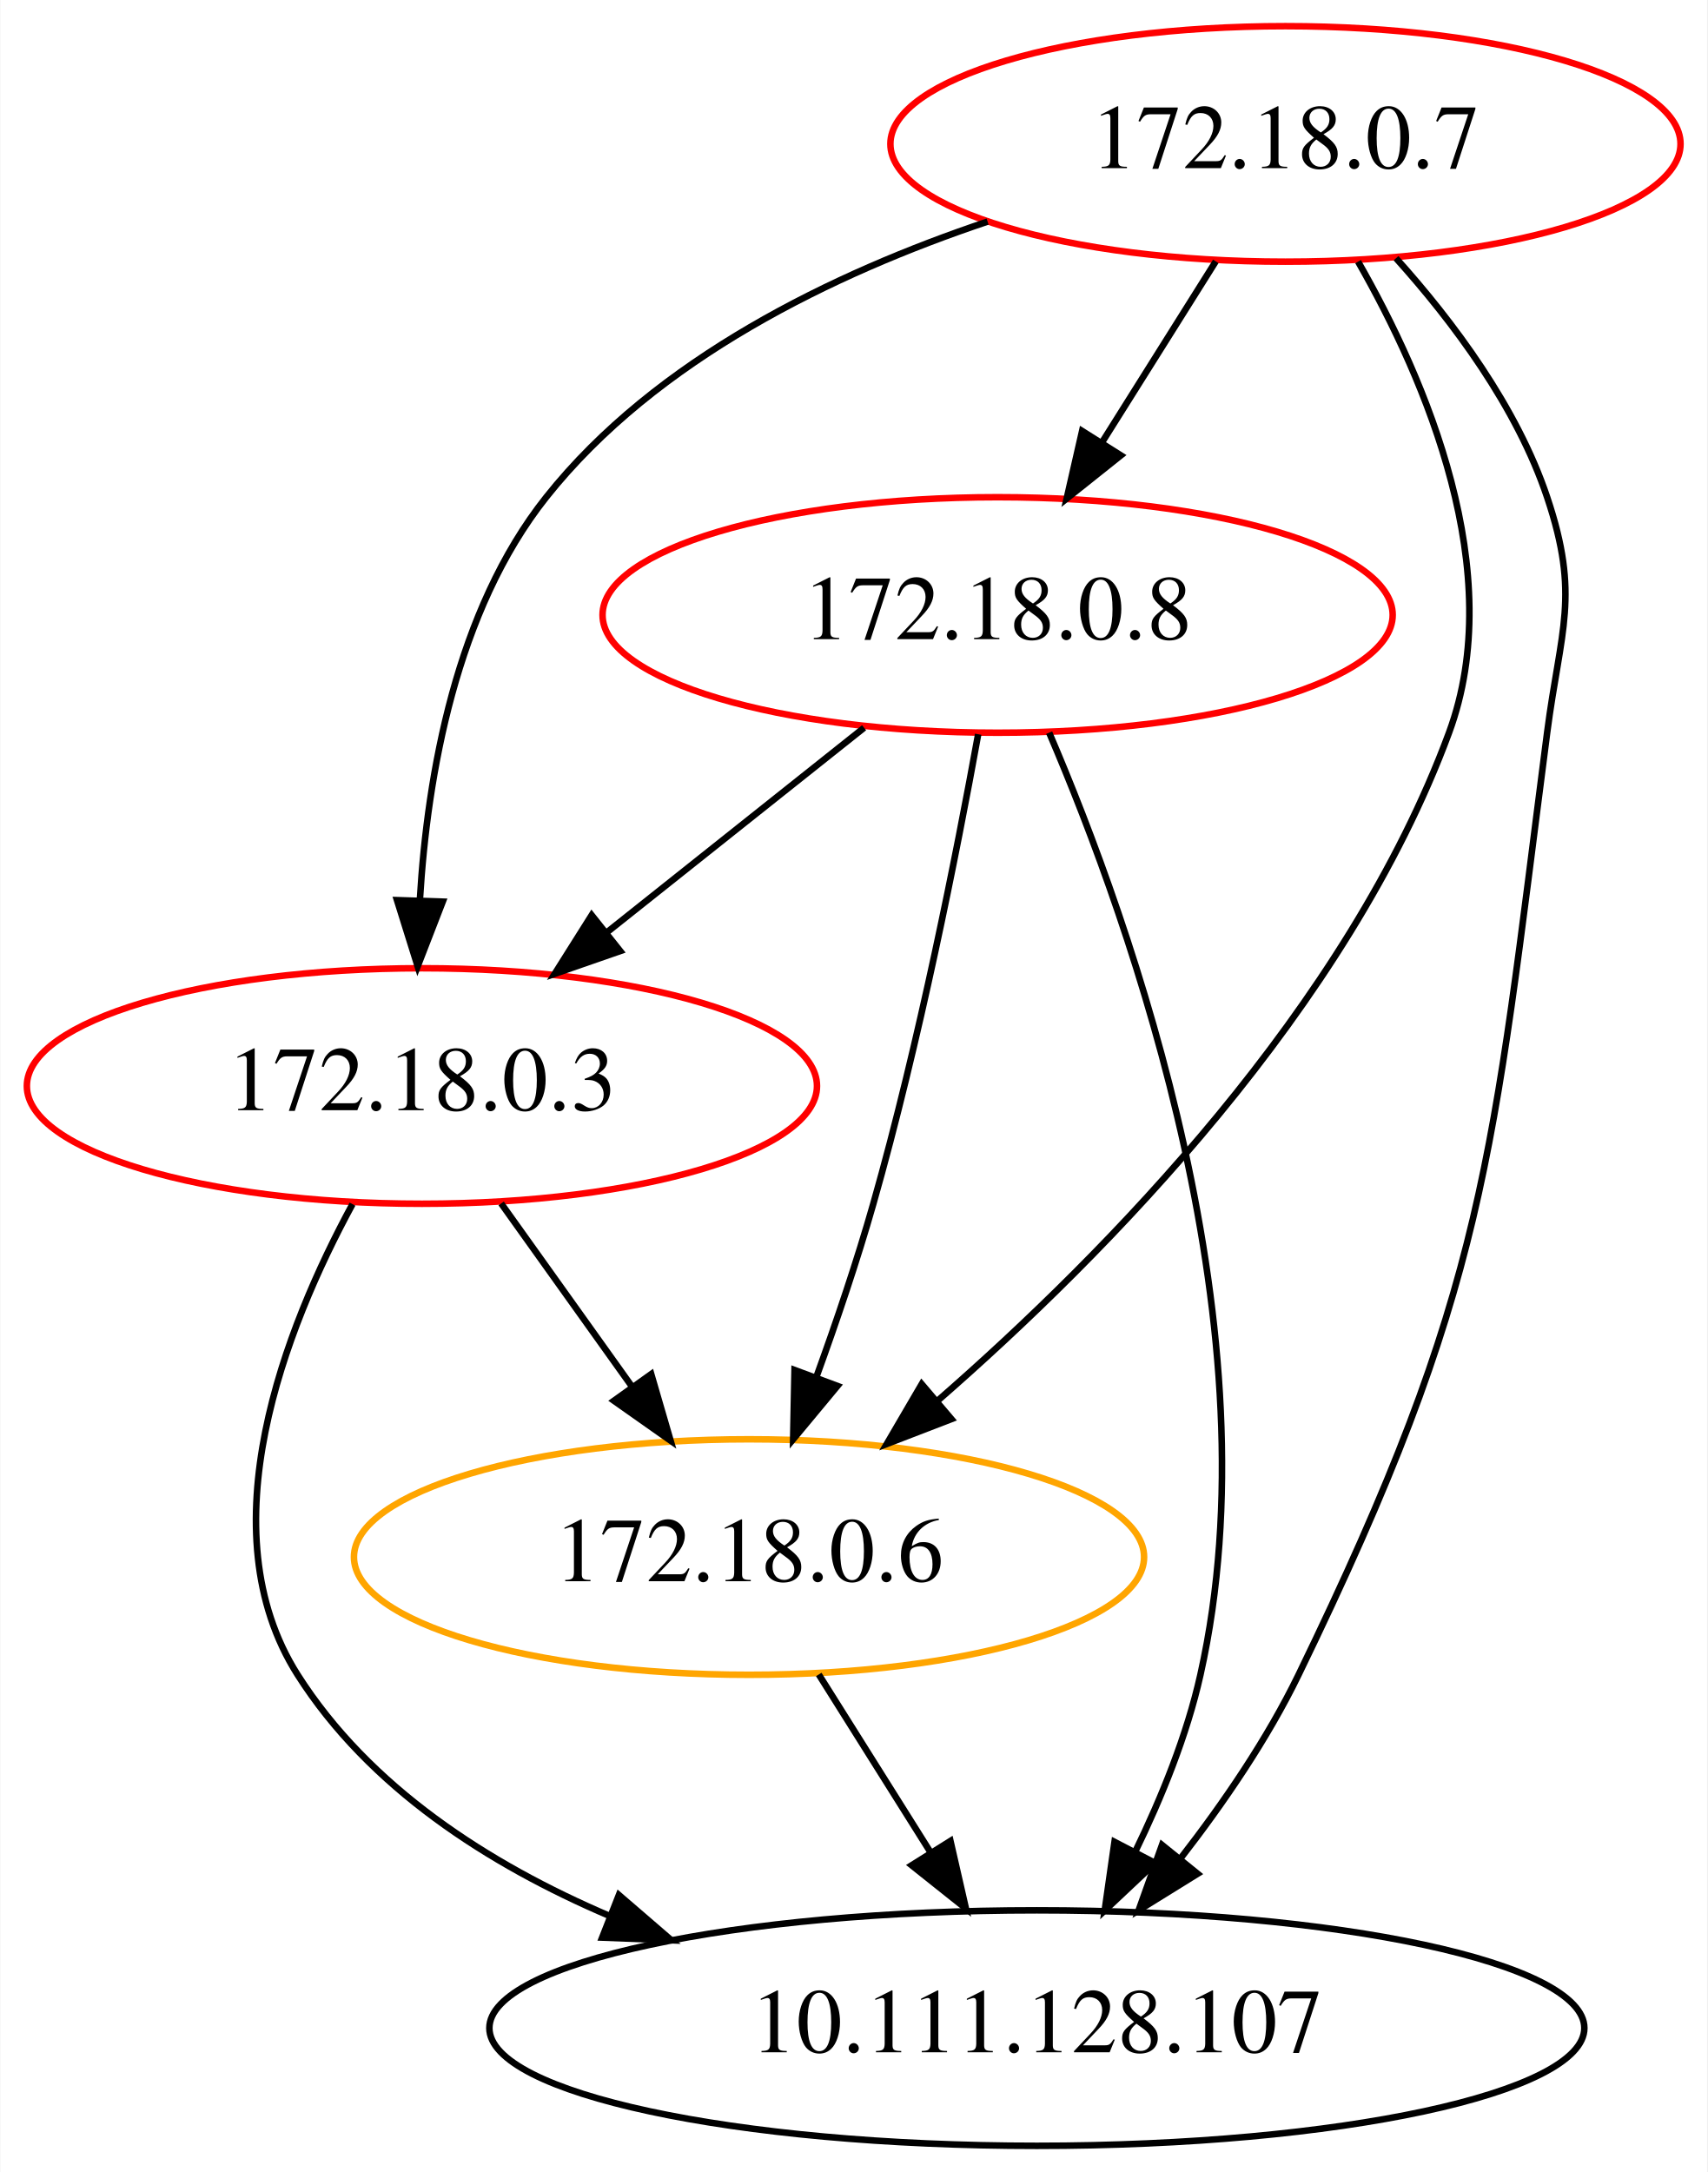
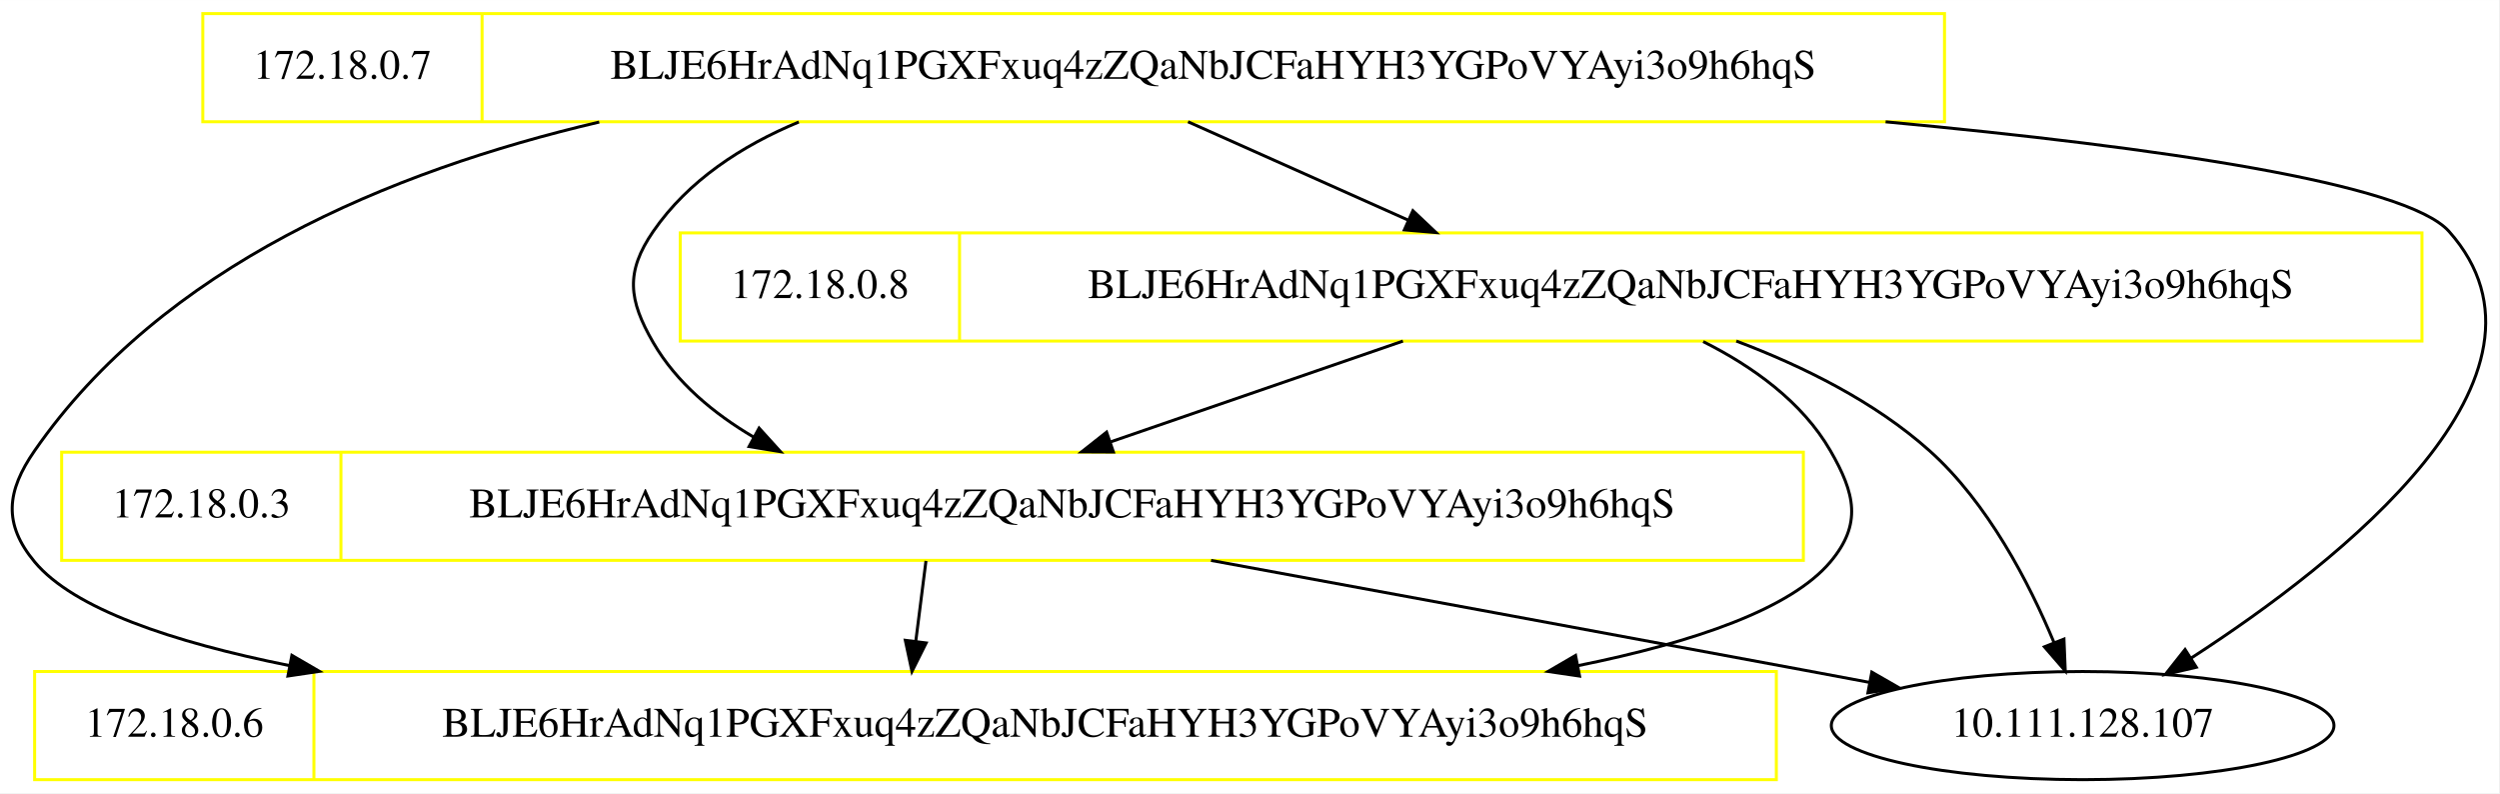
- <svg xmlns="http://www.w3.org/2000/svg" width="261pt" height="332pt" viewBox="0.00 0.00 260.89 332.00">
-   <g id="graph0" class="graph" transform="scale(1 1) rotate(0) translate(4 328)">
-     <polygon fill="white" stroke="transparent" points="-4,4 -4,-328 256.89,-328 256.89,4 -4,4" />
+ <svg xmlns="http://www.w3.org/2000/svg" width="832pt" height="264pt" viewBox="0.00 0.00 832.18 264.00">
+   <g id="graph0" class="graph" transform="scale(1 1) rotate(0) translate(4 260)">
+     <polygon fill="white" stroke="transparent" points="-4,4 -4,-260 828.18,-260 828.18,4 -4,4" />
    <g id="node1" class="node">
-       <ellipse fill="none" stroke="red" cx="60.44" cy="-162" rx="60.39" ry="18" />
-       <text text-anchor="middle" x="60.44" y="-158.3" font-family="Times,serif" font-size="14.00">172.18.0.3</text>
+       <polygon fill="none" stroke="yellow" points="7.53,-0.5 7.53,-36.5 587.53,-36.5 587.53,-0.5 7.53,-0.5" />
+       <text text-anchor="middle" x="54.03" y="-14.8" font-family="Times,serif" font-size="14.00">172.18.0.6</text>
+       <polyline fill="none" stroke="yellow" points="100.53,-0.5 100.53,-36.5 " />
+       <text text-anchor="middle" x="344.03" y="-14.8" font-family="Times,serif" font-size="14.00">BLJE6HrAdNq1PGXFxuq4zZQaNbJCFaHYH3YGPoVYAyi3o9h6hqS</text>
    </g>
    <g id="node2" class="node">
-       <ellipse fill="none" stroke="black" cx="154.44" cy="-18" rx="83.69" ry="18" />
-       <text text-anchor="middle" x="154.44" y="-14.3" font-family="Times,serif" font-size="14.00">10.111.128.107</text>
+       <polygon fill="none" stroke="yellow" points="222.53,-146.5 222.53,-182.5 802.53,-182.5 802.53,-146.5 222.53,-146.5" />
+       <text text-anchor="middle" x="269.03" y="-160.8" font-family="Times,serif" font-size="14.00">172.18.0.8</text>
+       <polyline fill="none" stroke="yellow" points="315.53,-146.5 315.53,-182.5 " />
+       <text text-anchor="middle" x="559.03" y="-160.8" font-family="Times,serif" font-size="14.00">BLJE6HrAdNq1PGXFxuq4zZQaNbJCFaHYH3YGPoVYAyi3o9h6hqS</text>
    </g>
    <g id="edge1" class="edge">
-       <path fill="none" stroke="black" d="M49.83,-143.94C39.54,-124.99 27.38,-94.14 41.44,-72 52.38,-54.79 70.55,-43.07 89.15,-35.13" />
-       <polygon fill="black" stroke="black" points="90.55,-38.34 98.58,-31.42 87.99,-31.83 90.55,-38.34" />
+       <path fill="none" stroke="black" d="M563.17,-146.32C579.65,-138.05 596.11,-126.29 605.53,-110 613.76,-95.77 616.12,-85.58 605.53,-73 592.37,-57.35 560.26,-46.28 521.5,-38.45" />
+       <polygon fill="black" stroke="black" points="522,-34.98 511.52,-36.52 520.67,-41.85 522,-34.98" />
    </g>
    <g id="node3" class="node">
-       <ellipse fill="none" stroke="orange" cx="110.44" cy="-90" rx="60.39" ry="18" />
-       <text text-anchor="middle" x="110.44" y="-86.3" font-family="Times,serif" font-size="14.00">172.18.0.6</text>
+       <polygon fill="none" stroke="yellow" points="16.53,-73.5 16.53,-109.5 596.53,-109.5 596.53,-73.5 16.53,-73.5" />
+       <text text-anchor="middle" x="63.03" y="-87.8" font-family="Times,serif" font-size="14.00">172.18.0.3</text>
+       <polyline fill="none" stroke="yellow" points="109.53,-73.5 109.53,-109.5 " />
+       <text text-anchor="middle" x="353.03" y="-87.8" font-family="Times,serif" font-size="14.00">BLJE6HrAdNq1PGXFxuq4zZQaNbJCFaHYH3YGPoVYAyi3o9h6hqS</text>
    </g>
    <g id="edge2" class="edge">
-       <path fill="none" stroke="black" d="M72.55,-144.05C78.57,-135.63 85.96,-125.28 92.61,-115.97" />
-       <polygon fill="black" stroke="black" points="95.49,-117.96 98.45,-107.79 89.79,-113.89 95.49,-117.96" />
-     </g>
-     <g id="edge10" class="edge">
-       <path fill="none" stroke="black" d="M121.1,-72.05C126.21,-63.92 132.45,-54 138.14,-44.94" />
-       <polygon fill="black" stroke="black" points="141.23,-46.6 143.59,-36.28 135.3,-42.88 141.23,-46.6" />
+       <path fill="none" stroke="black" d="M463.19,-146.49C433.97,-136.42 396.77,-123.6 365.95,-112.98" />
+       <polygon fill="black" stroke="black" points="366.78,-109.56 356.18,-109.61 364.5,-116.18 366.78,-109.56" />
    </g>
    <g id="node4" class="node">
-       <ellipse fill="none" stroke="red" cx="148.44" cy="-234" rx="60.39" ry="18" />
-       <text text-anchor="middle" x="148.44" y="-230.3" font-family="Times,serif" font-size="14.00">172.18.0.8</text>
+       <ellipse fill="none" stroke="black" cx="689.53" cy="-18.5" rx="83.69" ry="18" />
+       <text text-anchor="middle" x="689.53" y="-14.8" font-family="Times,serif" font-size="14.00">10.111.128.107</text>
    </g>
    <g id="edge3" class="edge">
-       <path fill="none" stroke="black" d="M128.03,-216.76C116.37,-207.49 101.57,-195.71 88.79,-185.55" />
-       <polygon fill="black" stroke="black" points="90.75,-182.63 80.74,-179.15 86.39,-188.11 90.75,-182.63" />
+       <path fill="none" stroke="black" d="M574.2,-146.5C596.32,-138.16 620.28,-126.32 638.53,-110 657.97,-92.62 671.72,-66.01 680,-46.13" />
+       <polygon fill="black" stroke="black" points="683.31,-47.3 683.74,-36.71 676.8,-44.72 683.31,-47.3" />
    </g>
    <g id="edge4" class="edge">
-       <path fill="none" stroke="black" d="M156.32,-216.01C168.94,-186.57 191.14,-124.22 179.44,-72 177.38,-62.77 173.51,-53.25 169.43,-44.87" />
-       <polygon fill="black" stroke="black" points="172.52,-43.23 164.81,-35.97 166.31,-46.46 172.52,-43.23" />
+       <path fill="none" stroke="black" d="M304.35,-73.31C303.34,-65.29 302.1,-55.55 300.96,-46.57" />
+       <polygon fill="black" stroke="black" points="304.42,-46.01 299.69,-36.53 297.47,-46.89 304.42,-46.01" />
    </g>
    <g id="edge5" class="edge">
-       <path fill="none" stroke="black" d="M145.47,-215.77C142.2,-197.72 136.45,-168.62 129.44,-144 126.97,-135.31 123.81,-125.99 120.77,-117.62" />
-       <polygon fill="black" stroke="black" points="123.96,-116.15 117.19,-108 117.4,-118.59 123.96,-116.15" />
+       <path fill="none" stroke="black" d="M399.28,-73.48C456.2,-63.01 530.6,-49.29 596.53,-37 603.64,-35.68 611.05,-34.29 618.45,-32.9" />
+       <polygon fill="black" stroke="black" points="619.32,-36.3 628.51,-31.02 618.03,-29.42 619.32,-36.3" />
    </g>
    <g id="node5" class="node">
-       <ellipse fill="none" stroke="red" cx="192.44" cy="-306" rx="60.39" ry="18" />
-       <text text-anchor="middle" x="192.44" y="-302.3" font-family="Times,serif" font-size="14.00">172.18.0.7</text>
+       <polygon fill="none" stroke="yellow" points="63.53,-219.5 63.53,-255.5 643.53,-255.5 643.53,-219.5 63.53,-219.5" />
+       <text text-anchor="middle" x="110.03" y="-233.8" font-family="Times,serif" font-size="14.00">172.18.0.7</text>
+       <polyline fill="none" stroke="yellow" points="156.53,-219.5 156.53,-255.5 " />
+       <text text-anchor="middle" x="400.03" y="-233.8" font-family="Times,serif" font-size="14.00">BLJE6HrAdNq1PGXFxuq4zZQaNbJCFaHYH3YGPoVYAyi3o9h6hqS</text>
    </g>
    <g id="edge6" class="edge">
-       <path fill="none" stroke="black" d="M146.91,-294.13C123.41,-286.24 96.22,-273.12 79.44,-252 65.66,-234.65 61.28,-209.6 60.13,-190.49" />
-       <polygon fill="black" stroke="black" points="63.62,-190.18 59.79,-180.3 56.63,-190.41 63.62,-190.18" />
+       <path fill="none" stroke="black" d="M195.55,-219.4C125.78,-203.07 50.08,-171.36 7.53,-110 -1.84,-96.49 -2.99,-85.64 7.53,-73 20.51,-57.4 53.27,-46.33 92.31,-38.49" />
+       <polygon fill="black" stroke="black" points="93.2,-41.88 102.36,-36.56 91.88,-35 93.2,-41.88" />
+     </g>
+     <g id="edge7" class="edge">
+       <path fill="none" stroke="black" d="M391.62,-219.49C413.58,-209.69 441.39,-197.27 464.81,-186.81" />
+       <polygon fill="black" stroke="black" points="466.5,-189.89 474.21,-182.61 463.65,-183.5 466.5,-189.89" />
    </g>
    <g id="edge8" class="edge">
-       <path fill="none" stroke="black" d="M209.34,-288.53C218.07,-278.83 227.83,-265.77 232.44,-252 237.53,-236.83 234.5,-231.87 232.44,-216 223.93,-150.36 223.37,-131.54 194.44,-72 189.68,-62.2 182.99,-52.41 176.43,-43.97" />
-       <polygon fill="black" stroke="black" points="179.01,-41.59 170,-36.01 173.57,-45.99 179.01,-41.59" />
+       <path fill="none" stroke="black" d="M262.01,-219.42C242.98,-211.51 225.19,-199.93 213.53,-183 204.21,-169.45 205.3,-160.23 213.53,-146 221.26,-132.64 233.72,-122.33 247.05,-114.48" />
+       <polygon fill="black" stroke="black" points="248.78,-117.53 255.9,-109.68 245.44,-111.38 248.78,-117.53" />
    </g>
    <g id="edge9" class="edge">
-       <path fill="none" stroke="black" d="M203.54,-288.01C213.9,-269.91 226.51,-240.54 217.44,-216 201.92,-173.99 165.28,-136.55 139.21,-113.84" />
-       <polygon fill="black" stroke="black" points="141.38,-111.09 131.49,-107.28 136.84,-116.43 141.38,-111.09" />
-     </g>
-     <g id="edge7" class="edge">
-       <path fill="none" stroke="black" d="M181.79,-288.05C176.61,-279.8 170.26,-269.7 164.5,-260.54" />
-       <polygon fill="black" stroke="black" points="167.28,-258.39 159,-251.79 161.36,-262.12 167.28,-258.39" />
+       <path fill="none" stroke="black" d="M623.91,-219.48C714.95,-210.97 797.29,-199 811.53,-183 854.18,-135.08 775.41,-73.12 725.68,-40.98" />
+       <polygon fill="black" stroke="black" points="727.39,-37.92 717.07,-35.52 723.64,-43.83 727.39,-37.92" />
    </g>
  </g>
</svg>
